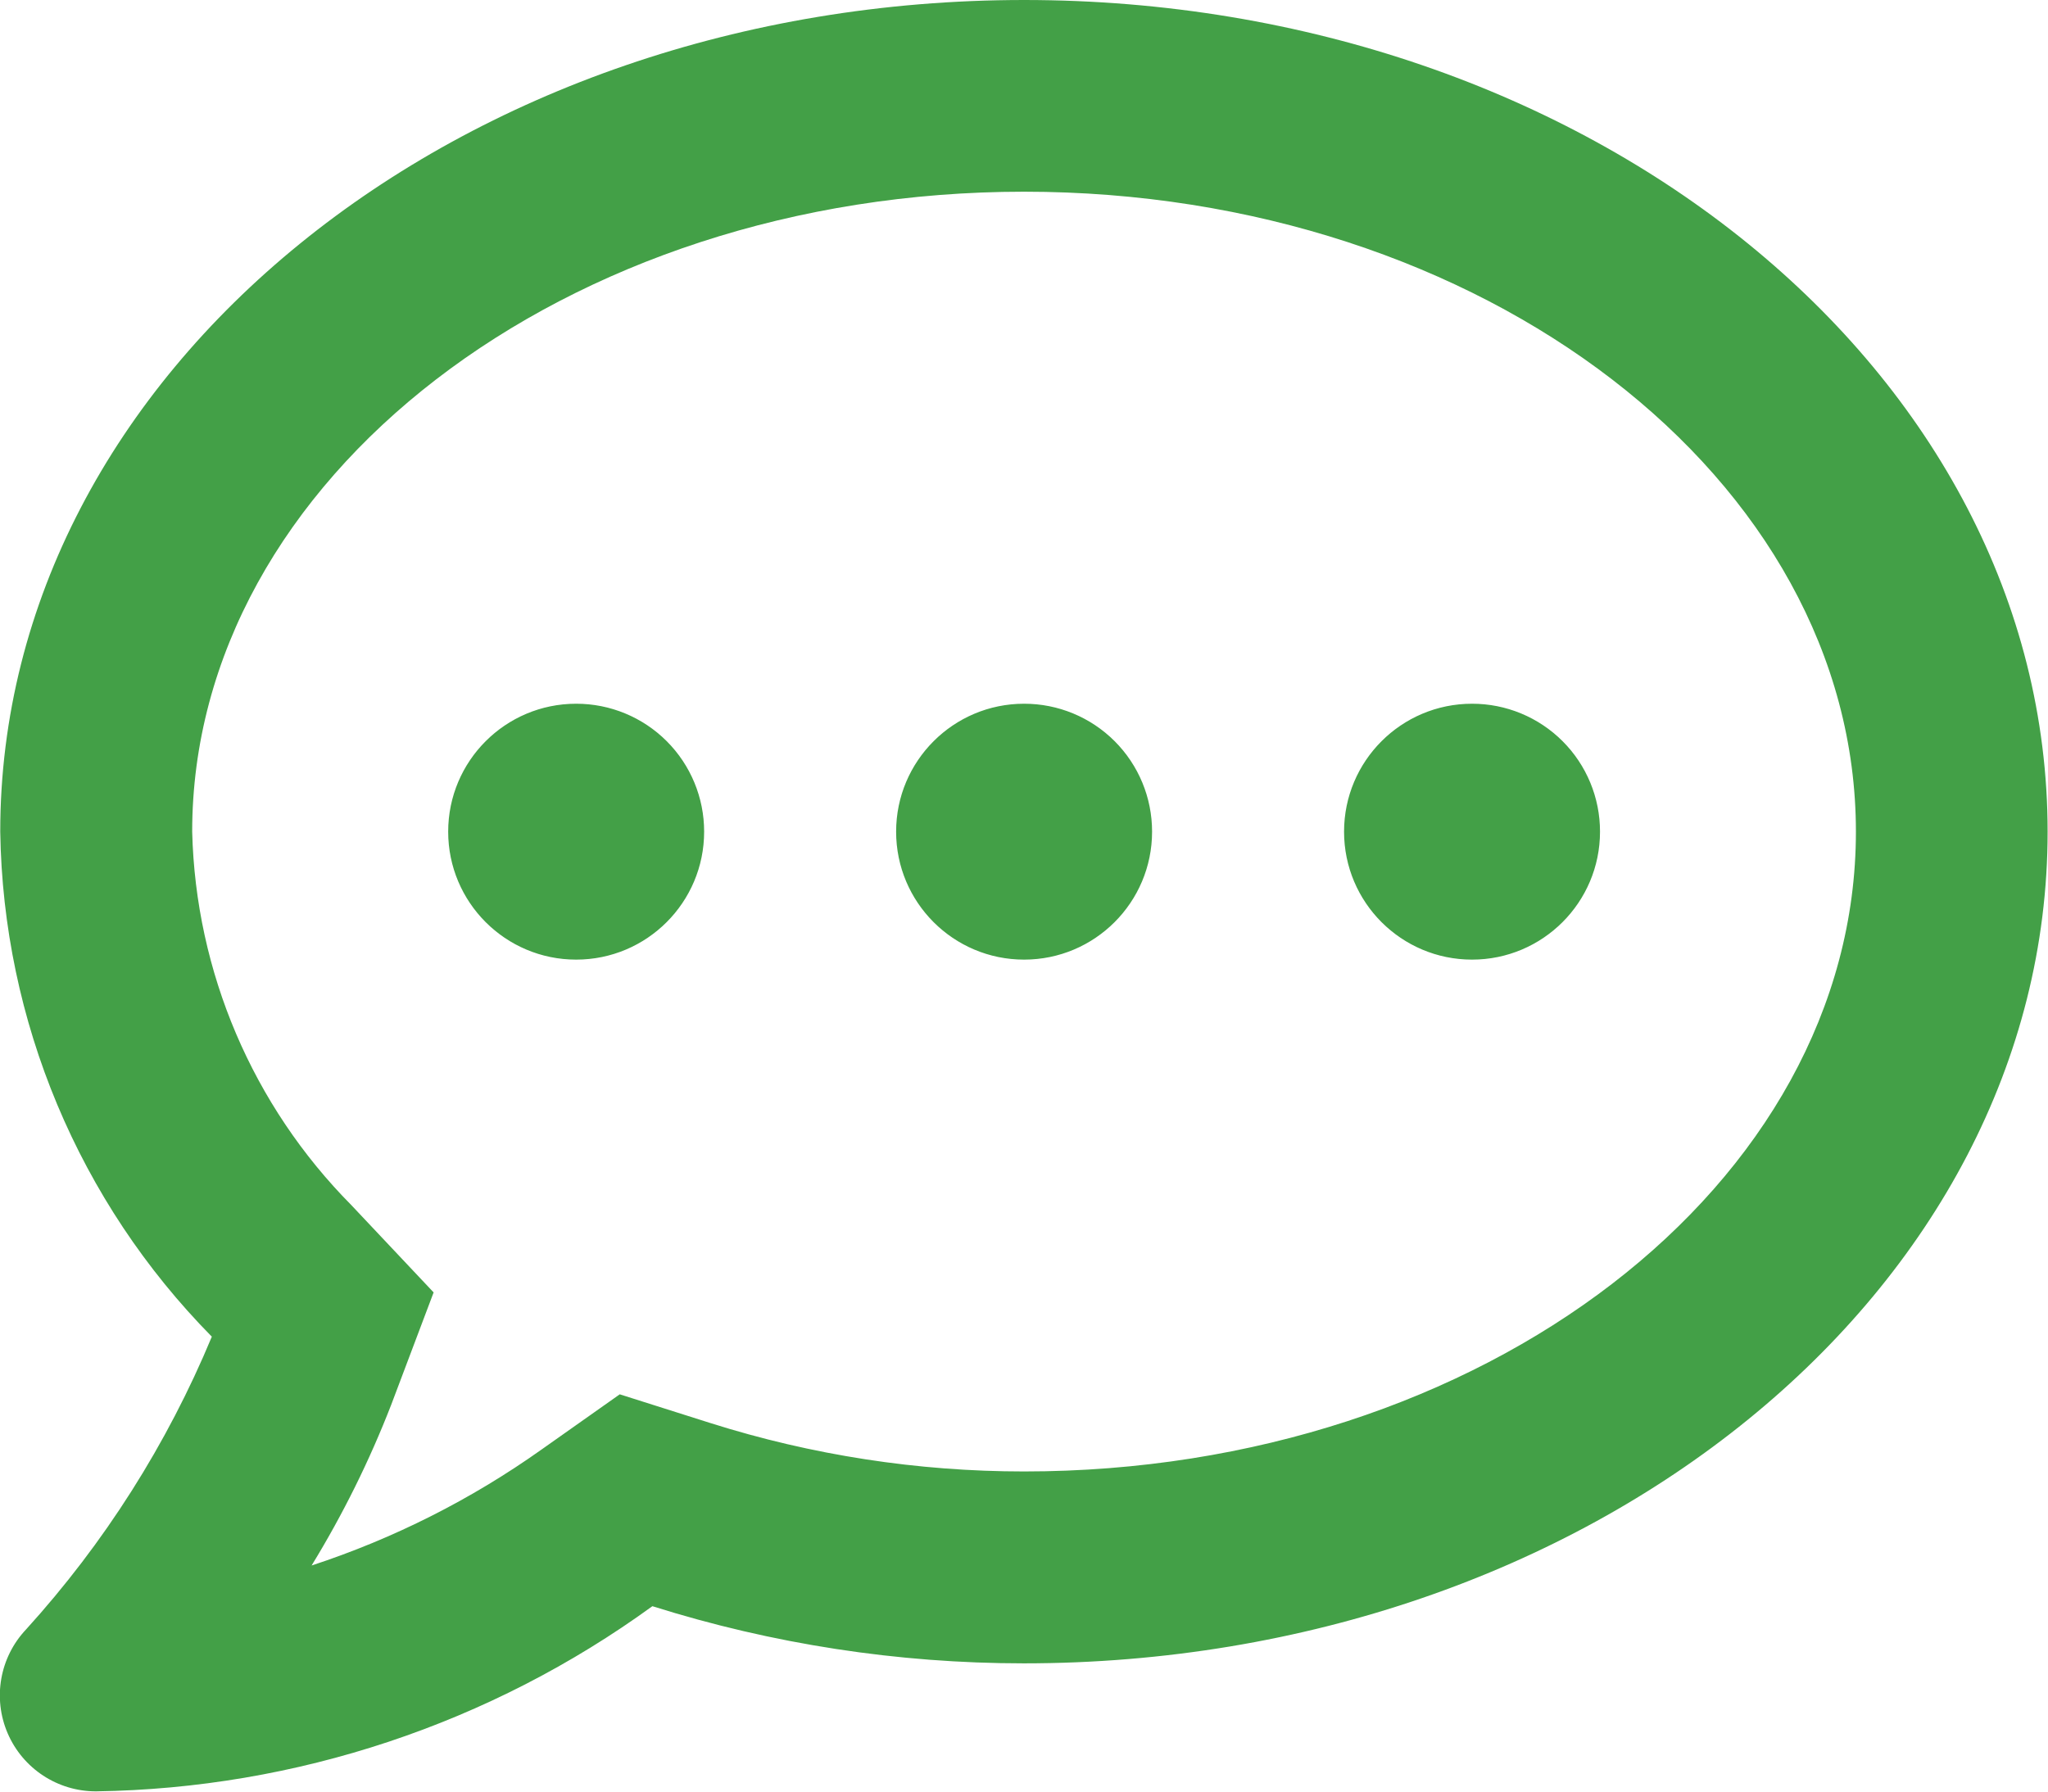
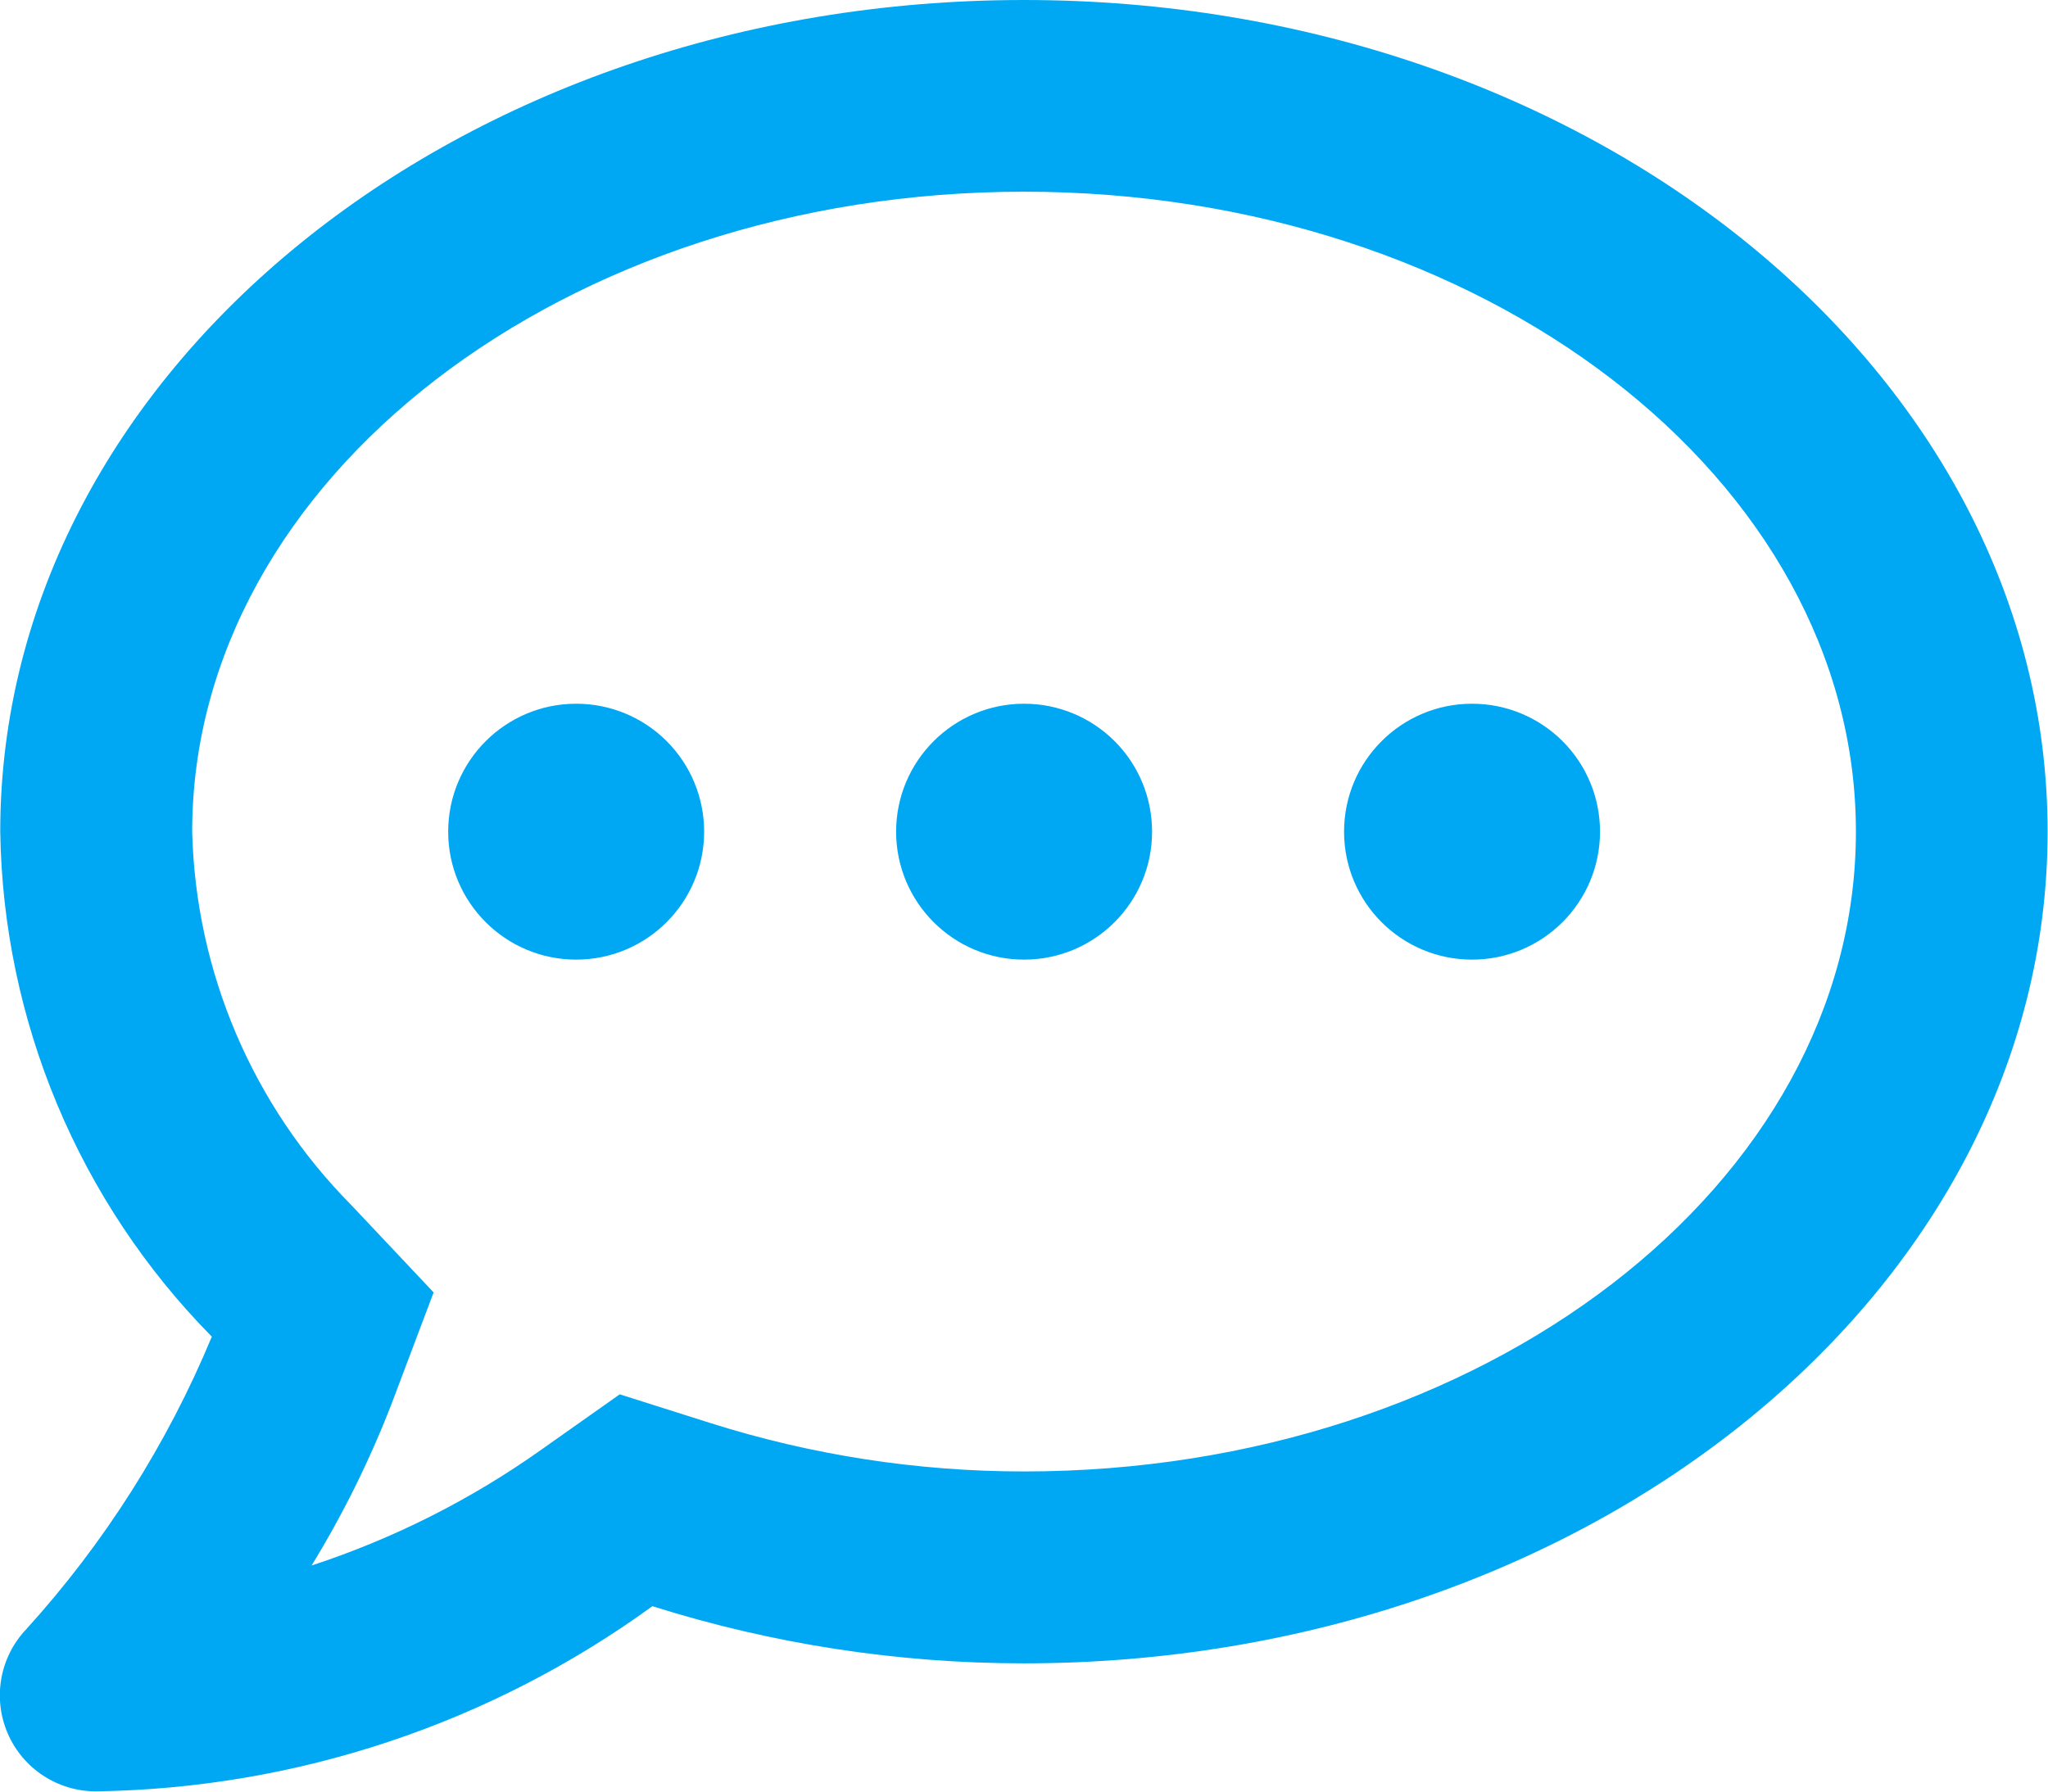
<svg xmlns="http://www.w3.org/2000/svg" width="41.912" height="36.668" viewBox="0 0 41.912 36.668">
-   <path id="comment-dots" d="M11.725,46.405a2.619,2.619,0,1,0,2.619,2.619A2.616,2.616,0,0,0,11.725,46.405Zm9.167,0a2.619,2.619,0,1,0,2.619,2.619A2.616,2.616,0,0,0,20.892,46.405Zm9.167,0a2.619,2.619,0,1,0,2.619,2.619A2.616,2.616,0,0,0,30.059,46.405ZM20.892,32C9.319,32-.061,39.62-.061,49.024a15.046,15.046,0,0,0,4.33,10.337,20.77,20.77,0,0,1-3.8,5.991A1.965,1.965,0,0,0,1.9,68.668a19.86,19.86,0,0,0,11.385-3.79,25.279,25.279,0,0,0,7.6,1.17c11.573,0,20.953-7.62,20.953-17.024S32.466,32,20.892,32Zm0,30.12a21.269,21.269,0,0,1-6.417-.99l-1.858-.589-1.6,1.13a17.6,17.6,0,0,1-4.706,2.374,20.53,20.53,0,0,0,1.629-3.29l.868-2.3L7.125,56.669a11.257,11.257,0,0,1-3.258-7.645c0-7.219,7.636-13.1,17.024-13.1s17.024,5.877,17.024,13.1S30.28,62.12,20.892,62.12Z" transform="translate(0.066 -32)" fill="#43a047" />
+   <path id="comment-dots" d="M11.725,46.405a2.619,2.619,0,1,0,2.619,2.619A2.616,2.616,0,0,0,11.725,46.405Zm9.167,0a2.619,2.619,0,1,0,2.619,2.619A2.616,2.616,0,0,0,20.892,46.405Zm9.167,0a2.619,2.619,0,1,0,2.619,2.619A2.616,2.616,0,0,0,30.059,46.405ZM20.892,32C9.319,32-.061,39.62-.061,49.024a15.046,15.046,0,0,0,4.33,10.337,20.77,20.77,0,0,1-3.8,5.991A1.965,1.965,0,0,0,1.9,68.668a19.86,19.86,0,0,0,11.385-3.79,25.279,25.279,0,0,0,7.6,1.17c11.573,0,20.953-7.62,20.953-17.024S32.466,32,20.892,32Zm0,30.12a21.269,21.269,0,0,1-6.417-.99l-1.858-.589-1.6,1.13a17.6,17.6,0,0,1-4.706,2.374,20.53,20.53,0,0,0,1.629-3.29l.868-2.3L7.125,56.669a11.257,11.257,0,0,1-3.258-7.645c0-7.219,7.636-13.1,17.024-13.1s17.024,5.877,17.024,13.1S30.28,62.12,20.892,62.12Z" transform="translate(0.066 -32)" fill="#00A8F3" />
</svg>
